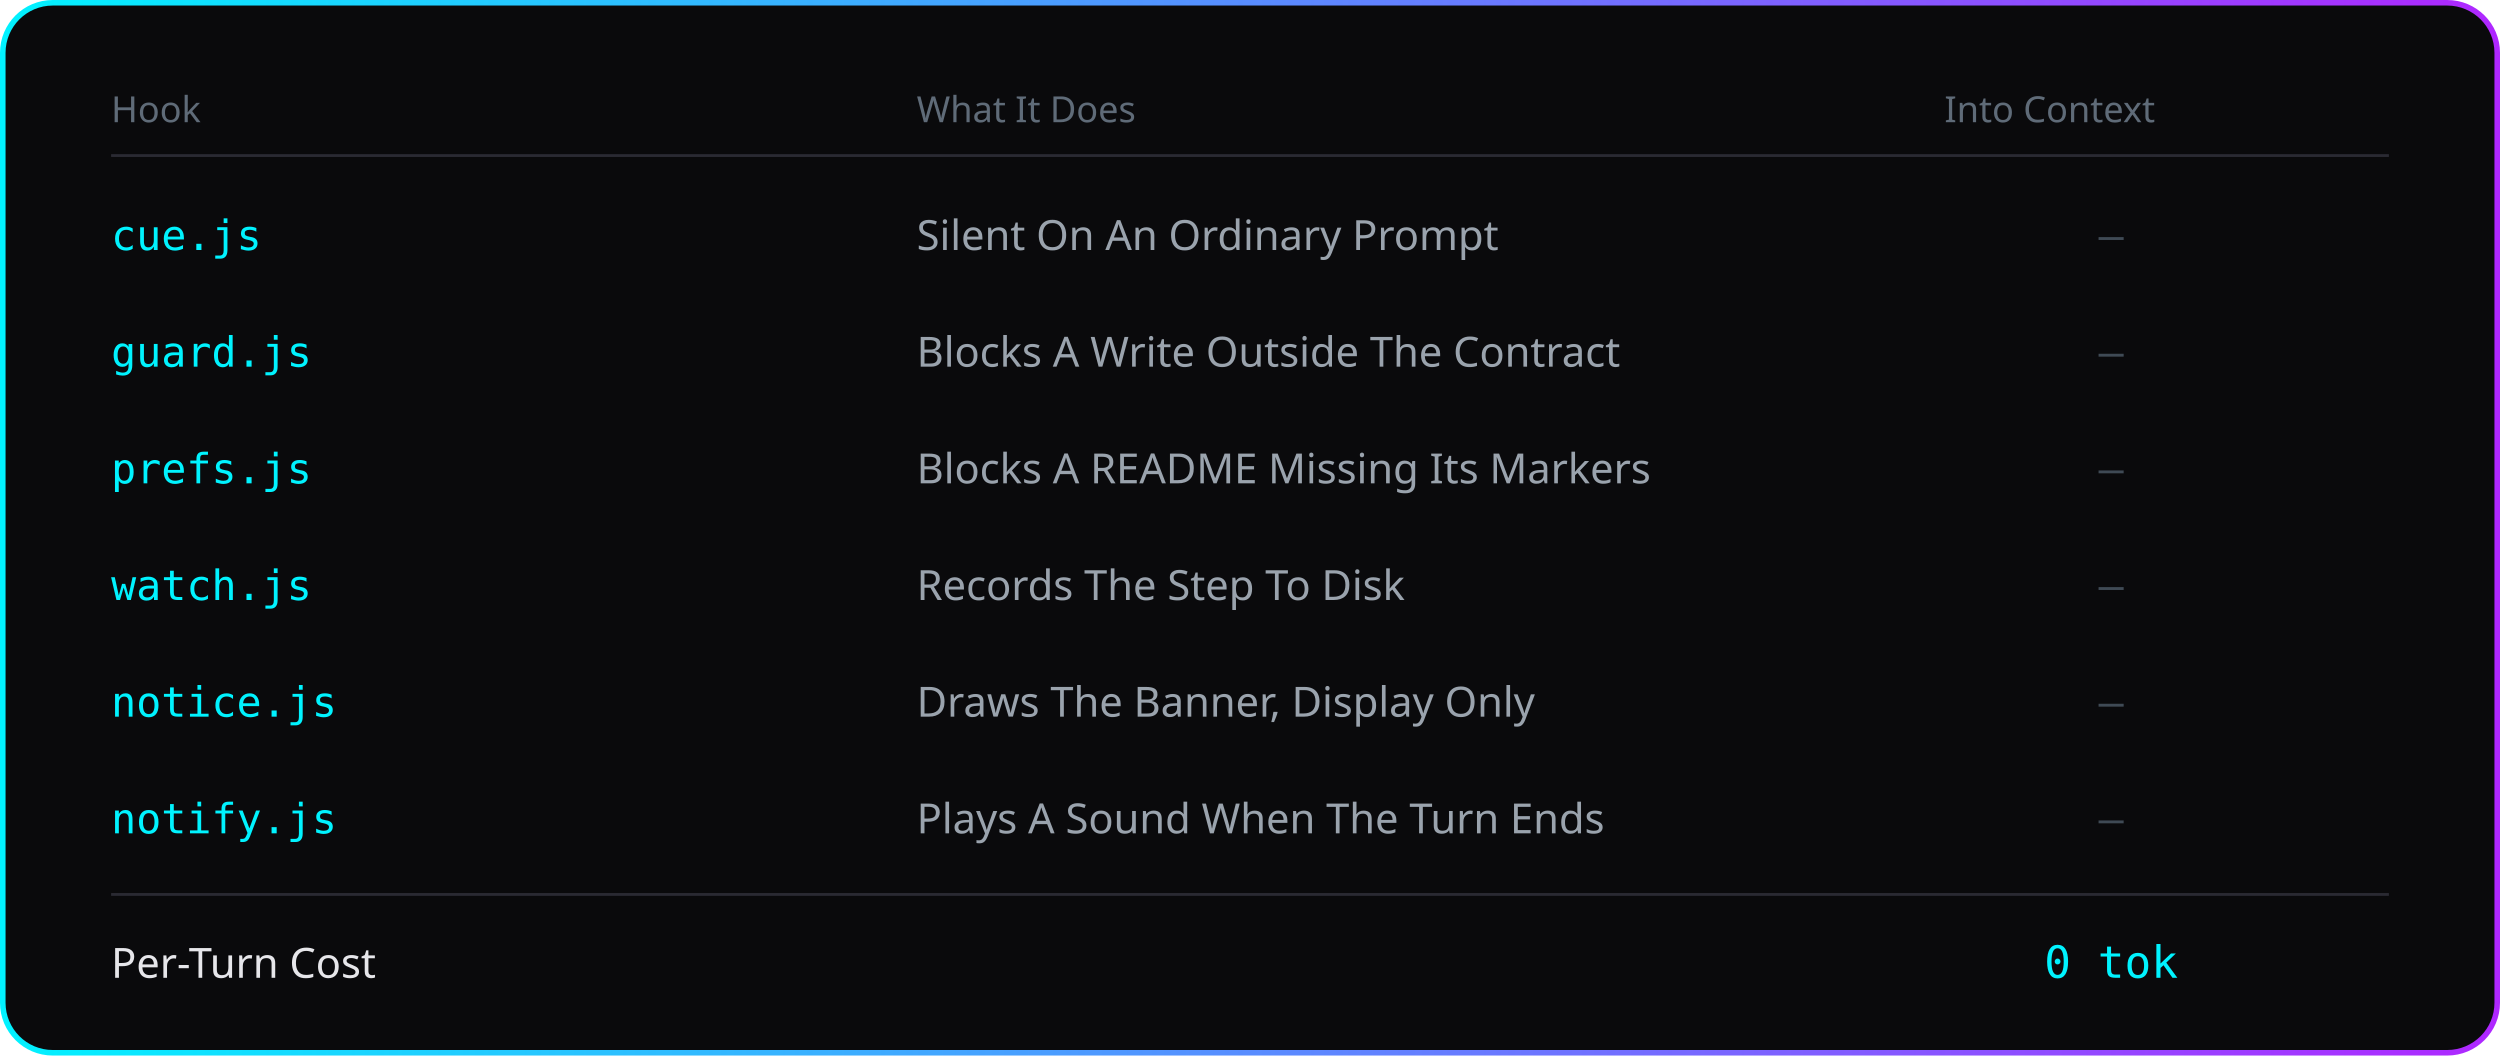
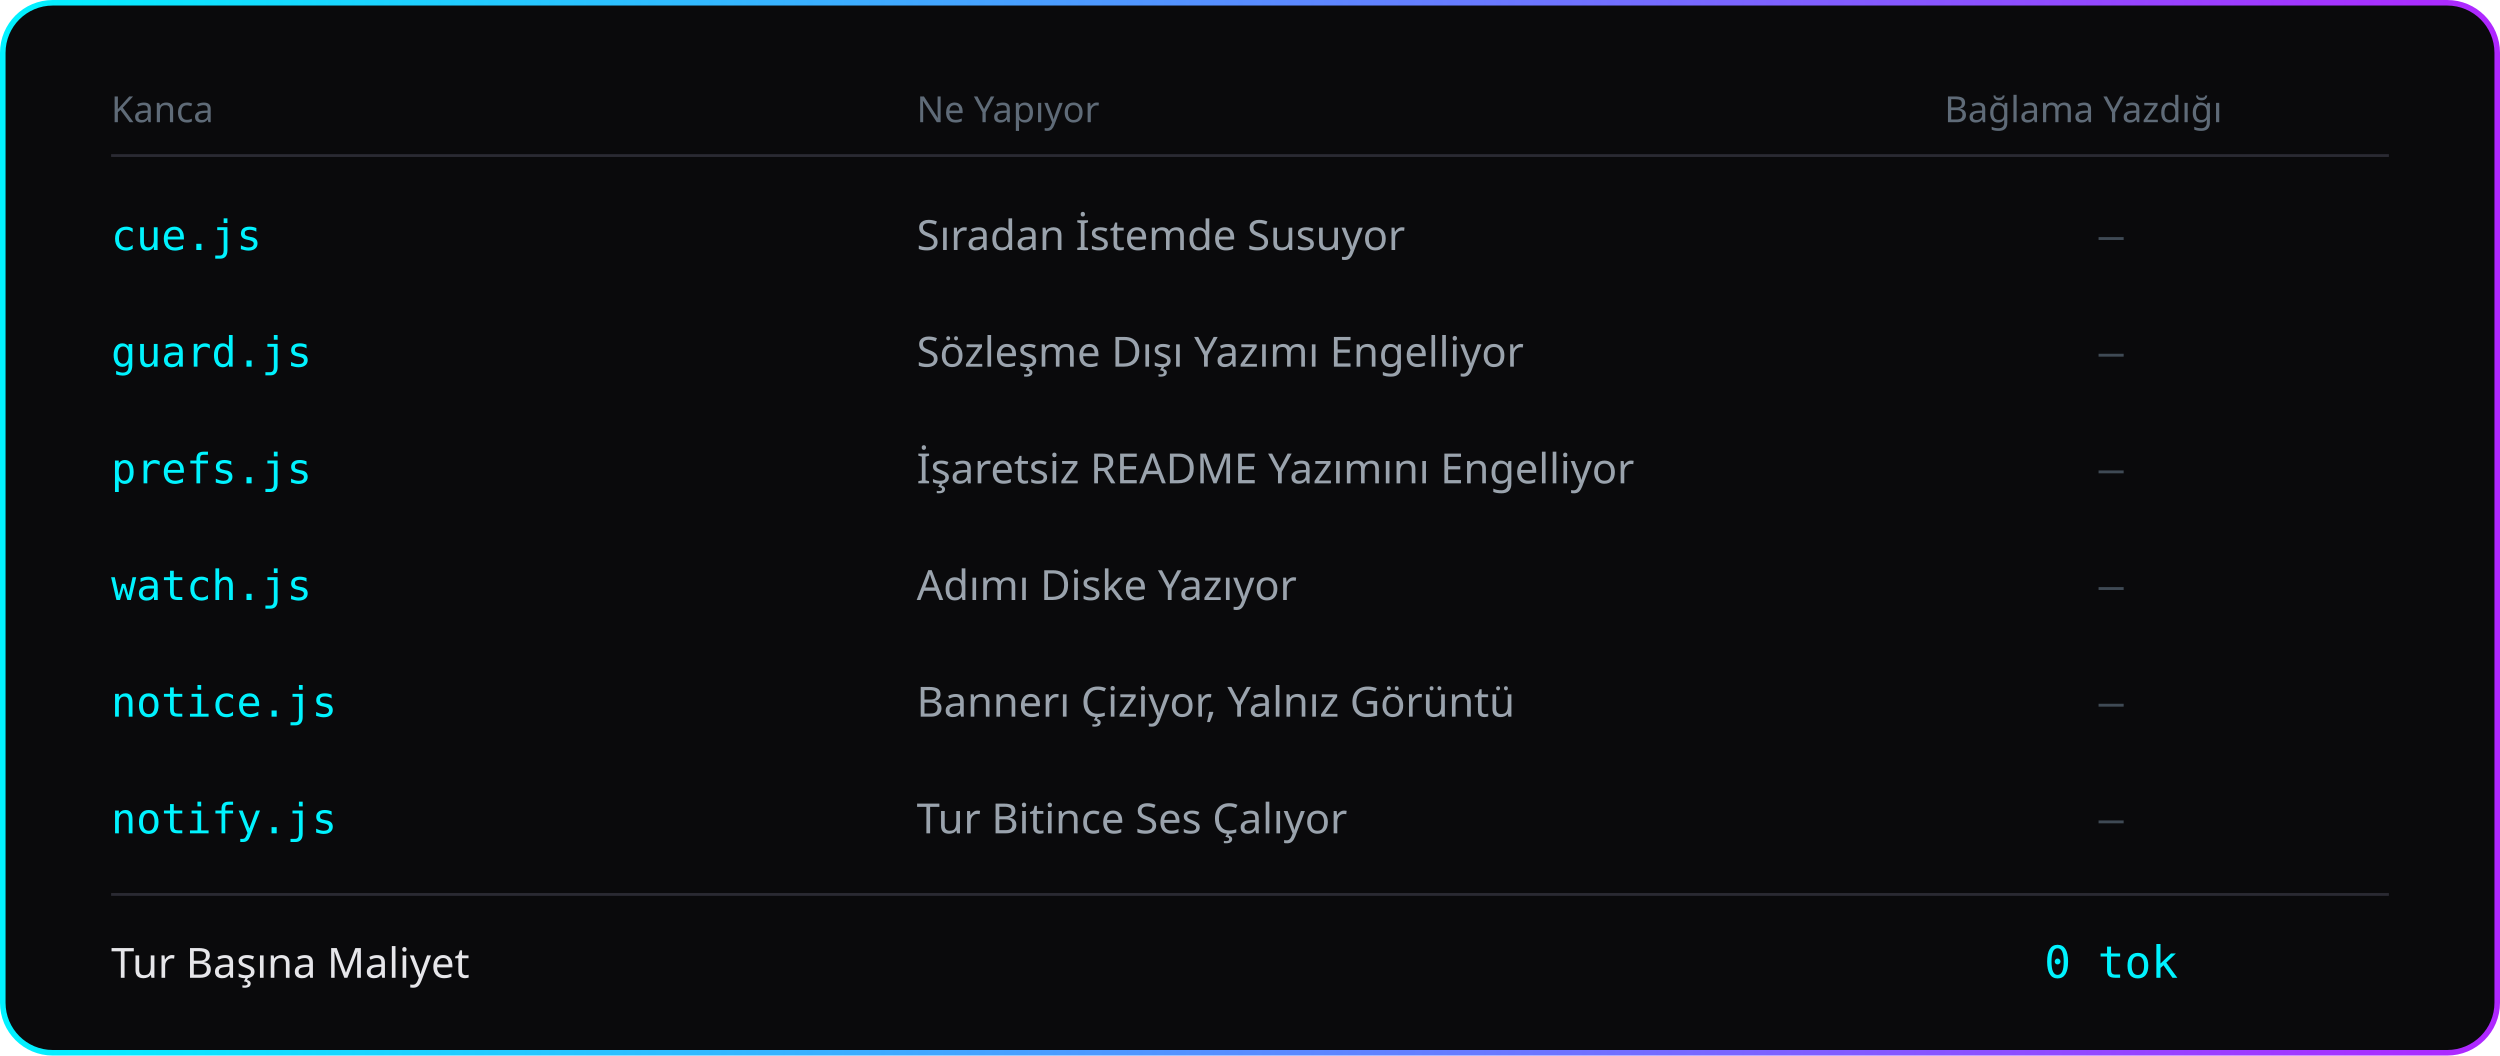
- <svg xmlns="http://www.w3.org/2000/svg" viewBox="0 0 900 380" width="900" height="380" role="img" aria-label="One turn through the plugin's hooks and what each writes into the model's context. The cue hook stays silent; the guard blocks a write outside the contract; the prefs hook blocks a README missing its markers; the watcher records the step to disk; the notice hook draws the banner as display only; the notifier plays a sound at the end. Every entry in the context column is empty, so the per-turn cost is zero tokens.">
+ <svg xmlns="http://www.w3.org/2000/svg" viewBox="0 0 900 380" width="900" height="380" role="img" aria-label="Bir turun eklenti kancalarından geçişi ve her birinin modelin bağlamına ne yazdığı. Cue kancası susar; guard sözleşme dışı yazımı engeller; prefs işaretsiz README'yi engeller; izleyici adımı diske yazar; notice kancası bannerı yalnızca görüntü olarak çizer; bildirici sonunda ses çalar. Bağlam sütunundaki her hücre boştur, yani tur başına maliyet sıfır tokendir.">
  <defs>
-     <linearGradient id="fken" x1="0" y1="0" x2="1" y2="0">
+     <linearGradient id="fktr" x1="0" y1="0" x2="1" y2="0">
      <stop offset="0%" stop-color="#00f3ff" />
      <stop offset="100%" stop-color="#b026ff" />
    </linearGradient>
-     <filter id="gfken" x="-50%" y="-50%" width="200%" height="200%">
+     <filter id="gfktr" x="-50%" y="-50%" width="200%" height="200%">
      <feGaussianBlur stdDeviation="2.2" result="b" />
      <feMerge>
        <feMergeNode in="b" />
        <feMergeNode in="SourceGraphic" />
      </feMerge>
    </filter>
  </defs>
-   <rect x="1" y="1" width="898" height="378" rx="18" fill="#0a0a0c" stroke="url(#fken)" stroke-width="2" />
+   <rect x="1" y="1" width="898" height="378" rx="18" fill="#0a0a0c" stroke="url(#fktr)" stroke-width="2" />
  <g font-family="Segoe UI, system-ui, sans-serif" font-size="13" fill="#5f6b78">
-     <text x="40" y="44">Hook</text>
-     <text x="330" y="44">What It Does</text>
-     <text x="700" y="44">Into Context</text>
+     <text x="40" y="44">Kanca</text>
+     <text x="330" y="44">Ne Yapıyor</text>
+     <text x="700" y="44">Bağlama Yazdığı</text>
  </g>
  <path d="M40 56 H860" stroke="#2a2a33" />
  <text x="40" y="90" font-family="Consolas, 'Cascadia Mono', monospace" font-size="15" fill="#00f3ff">cue.js</text>
-   <text x="330" y="90" font-family="Segoe UI, system-ui, sans-serif" font-size="15" fill="#9aa3ad">Silent On An Ordinary Prompt</text>
+   <text x="330" y="90" font-family="Segoe UI, system-ui, sans-serif" font-size="15" fill="#9aa3ad">Sıradan İstemde Susuyor</text>
  <text x="760" y="90" font-family="Consolas, 'Cascadia Mono', monospace" font-size="15" fill="#3f4a55" text-anchor="middle">—</text>
  <text x="40" y="132" font-family="Consolas, 'Cascadia Mono', monospace" font-size="15" fill="#00f3ff">guard.js</text>
-   <text x="330" y="132" font-family="Segoe UI, system-ui, sans-serif" font-size="15" fill="#9aa3ad">Blocks A Write Outside The Contract</text>
+   <text x="330" y="132" font-family="Segoe UI, system-ui, sans-serif" font-size="15" fill="#9aa3ad">Sözleşme Dışı Yazımı Engelliyor</text>
  <text x="760" y="132" font-family="Consolas, 'Cascadia Mono', monospace" font-size="15" fill="#3f4a55" text-anchor="middle">—</text>
  <text x="40" y="174" font-family="Consolas, 'Cascadia Mono', monospace" font-size="15" fill="#00f3ff">prefs.js</text>
-   <text x="330" y="174" font-family="Segoe UI, system-ui, sans-serif" font-size="15" fill="#9aa3ad">Blocks A README Missing Its Markers</text>
+   <text x="330" y="174" font-family="Segoe UI, system-ui, sans-serif" font-size="15" fill="#9aa3ad">İşaretsiz README Yazımını Engelliyor</text>
  <text x="760" y="174" font-family="Consolas, 'Cascadia Mono', monospace" font-size="15" fill="#3f4a55" text-anchor="middle">—</text>
  <text x="40" y="216" font-family="Consolas, 'Cascadia Mono', monospace" font-size="15" fill="#00f3ff">watch.js</text>
-   <text x="330" y="216" font-family="Segoe UI, system-ui, sans-serif" font-size="15" fill="#9aa3ad">Records The Step To Disk</text>
+   <text x="330" y="216" font-family="Segoe UI, system-ui, sans-serif" font-size="15" fill="#9aa3ad">Adımı Diske Yazıyor</text>
  <text x="760" y="216" font-family="Consolas, 'Cascadia Mono', monospace" font-size="15" fill="#3f4a55" text-anchor="middle">—</text>
  <text x="40" y="258" font-family="Consolas, 'Cascadia Mono', monospace" font-size="15" fill="#00f3ff">notice.js</text>
-   <text x="330" y="258" font-family="Segoe UI, system-ui, sans-serif" font-size="15" fill="#9aa3ad">Draws The Banner, Display Only</text>
+   <text x="330" y="258" font-family="Segoe UI, system-ui, sans-serif" font-size="15" fill="#9aa3ad">Bannerı Çiziyor, Yalnız Görüntü</text>
  <text x="760" y="258" font-family="Consolas, 'Cascadia Mono', monospace" font-size="15" fill="#3f4a55" text-anchor="middle">—</text>
  <text x="40" y="300" font-family="Consolas, 'Cascadia Mono', monospace" font-size="15" fill="#00f3ff">notify.js</text>
-   <text x="330" y="300" font-family="Segoe UI, system-ui, sans-serif" font-size="15" fill="#9aa3ad">Plays A Sound When The Turn Ends</text>
+   <text x="330" y="300" font-family="Segoe UI, system-ui, sans-serif" font-size="15" fill="#9aa3ad">Tur Bitince Ses Çalıyor</text>
  <text x="760" y="300" font-family="Consolas, 'Cascadia Mono', monospace" font-size="15" fill="#3f4a55" text-anchor="middle">—</text>
  <path d="M40 322 H860" stroke="#2a2a33" />
-   <text x="40" y="352" font-family="Segoe UI, system-ui, sans-serif" font-size="15" fill="#e6e6ea">Per-Turn Cost</text>
+   <text x="40" y="352" font-family="Segoe UI, system-ui, sans-serif" font-size="15" fill="#e6e6ea">Tur Başına Maliyet</text>
  <text x="760" y="352" font-family="Consolas, 'Cascadia Mono', monospace" font-size="16" fill="#00f3ff" text-anchor="middle">0 tok</text>
</svg>
